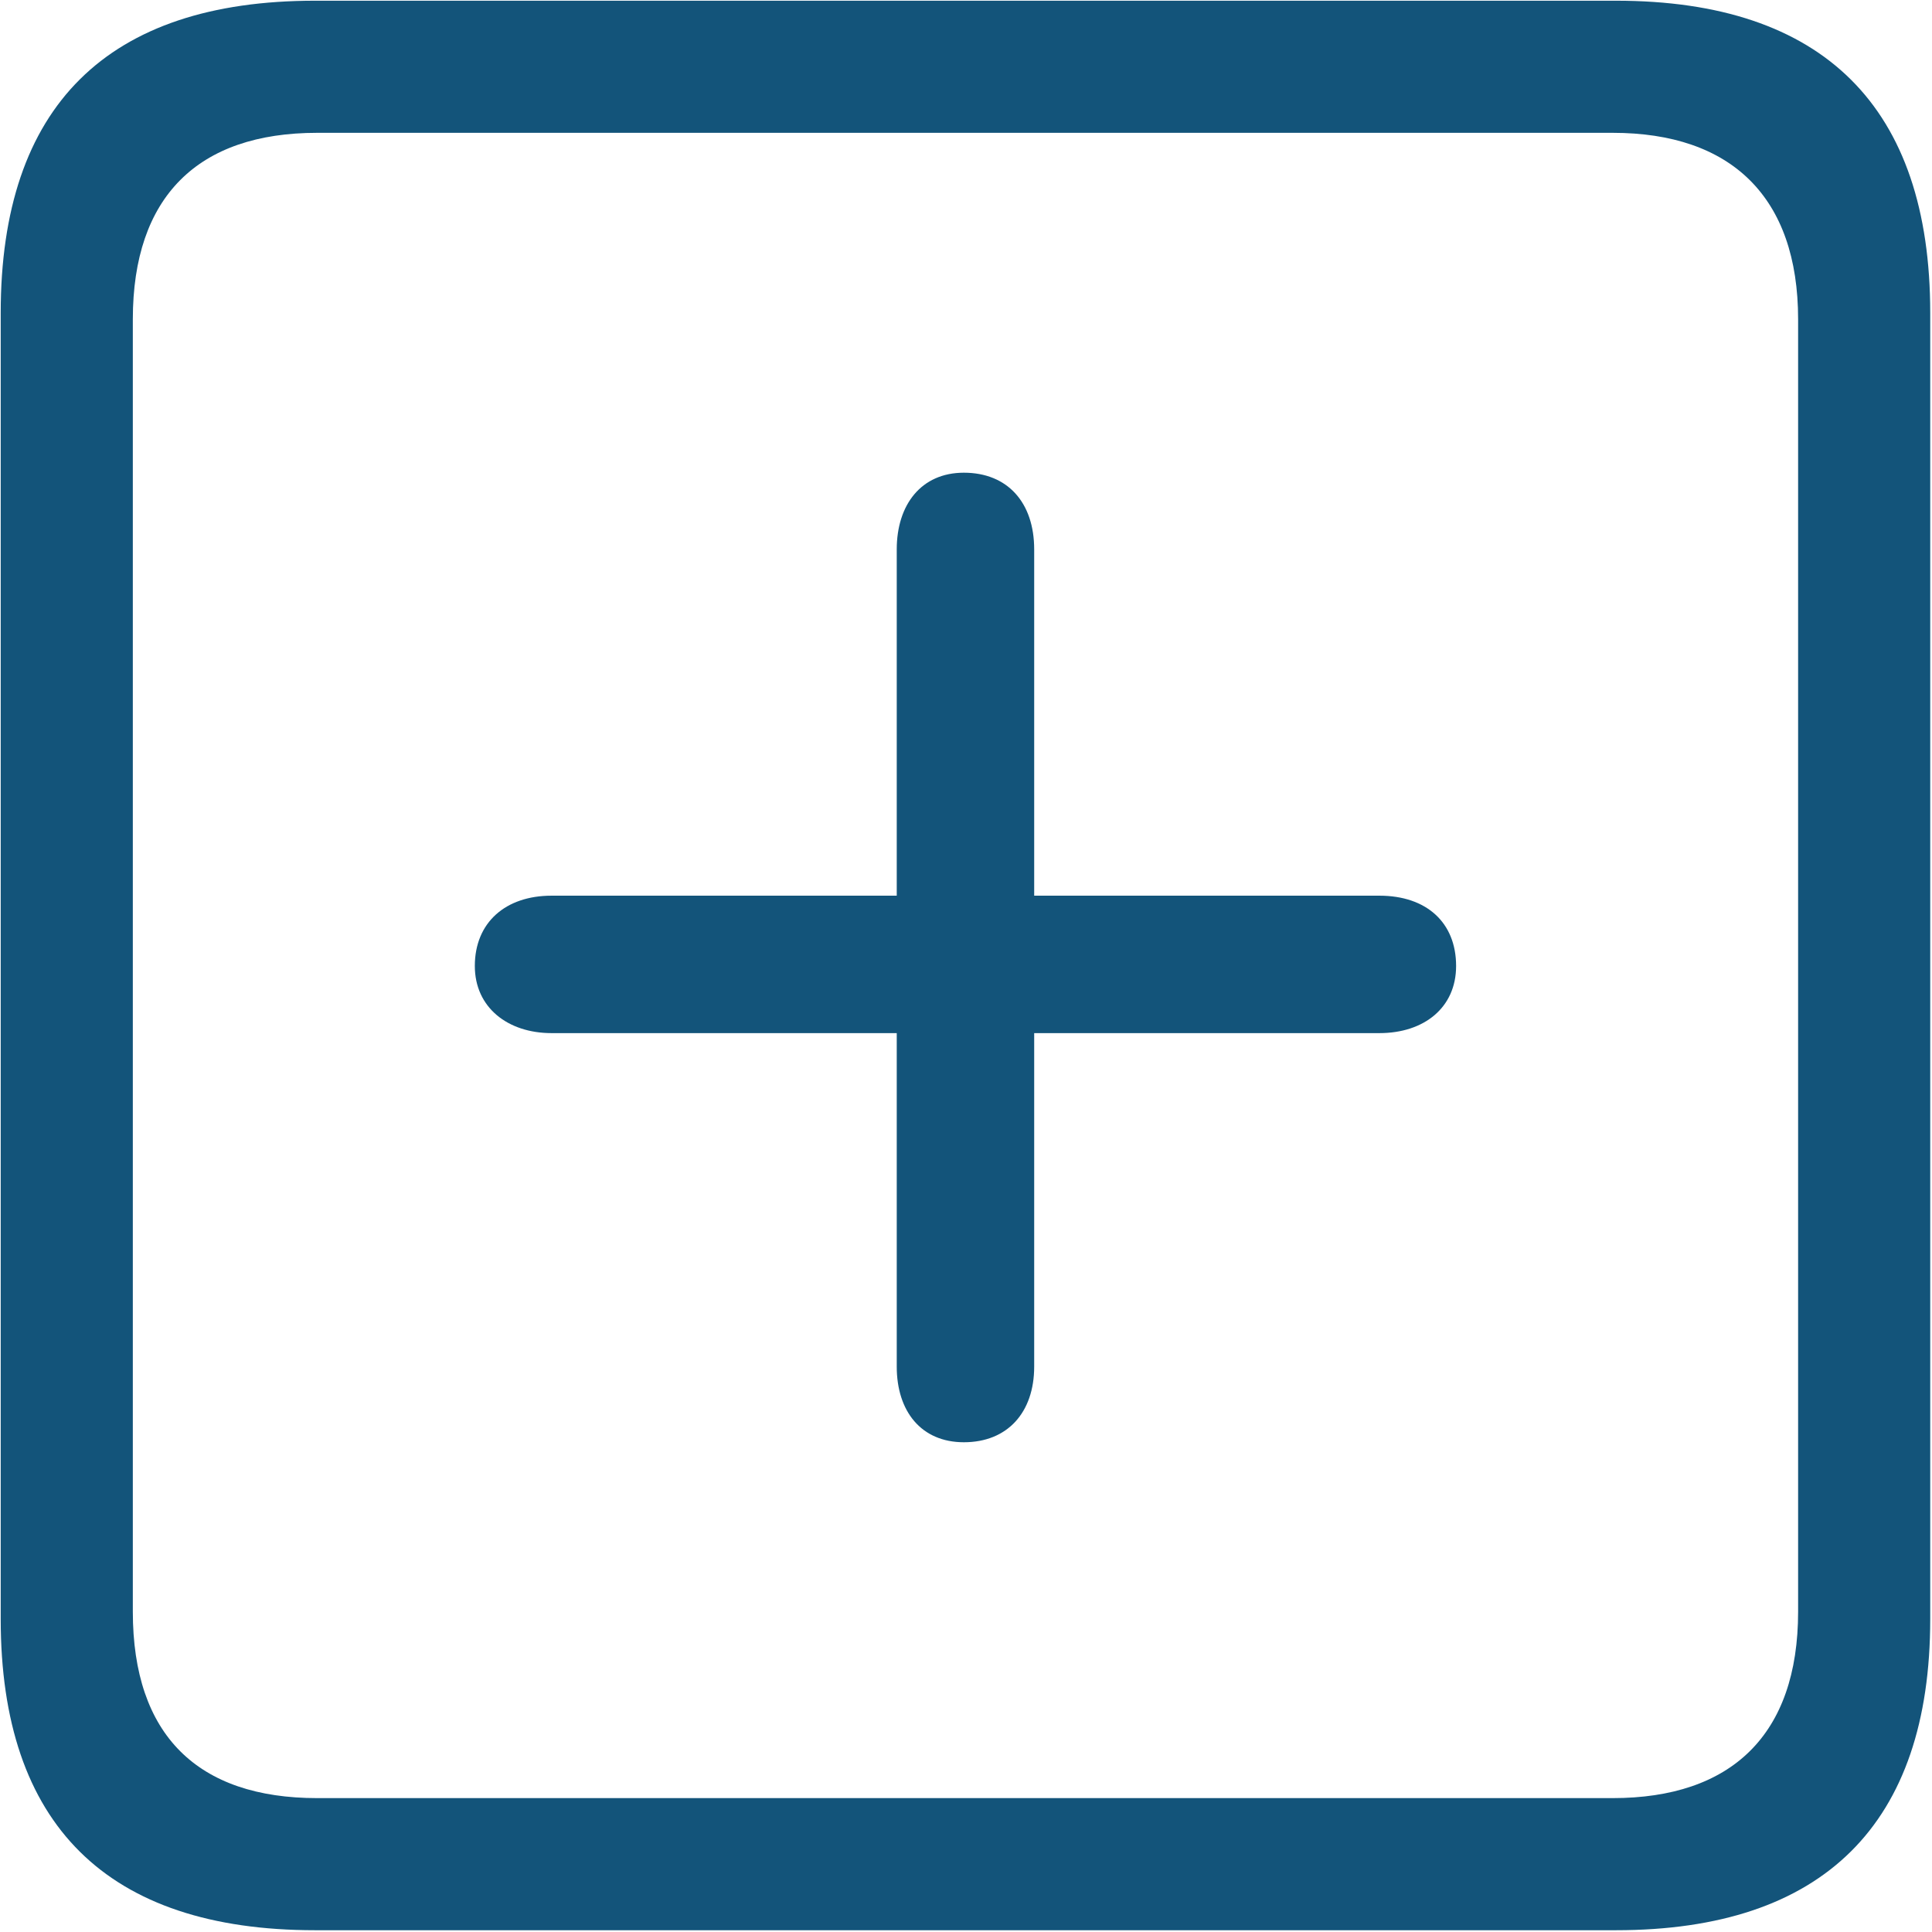
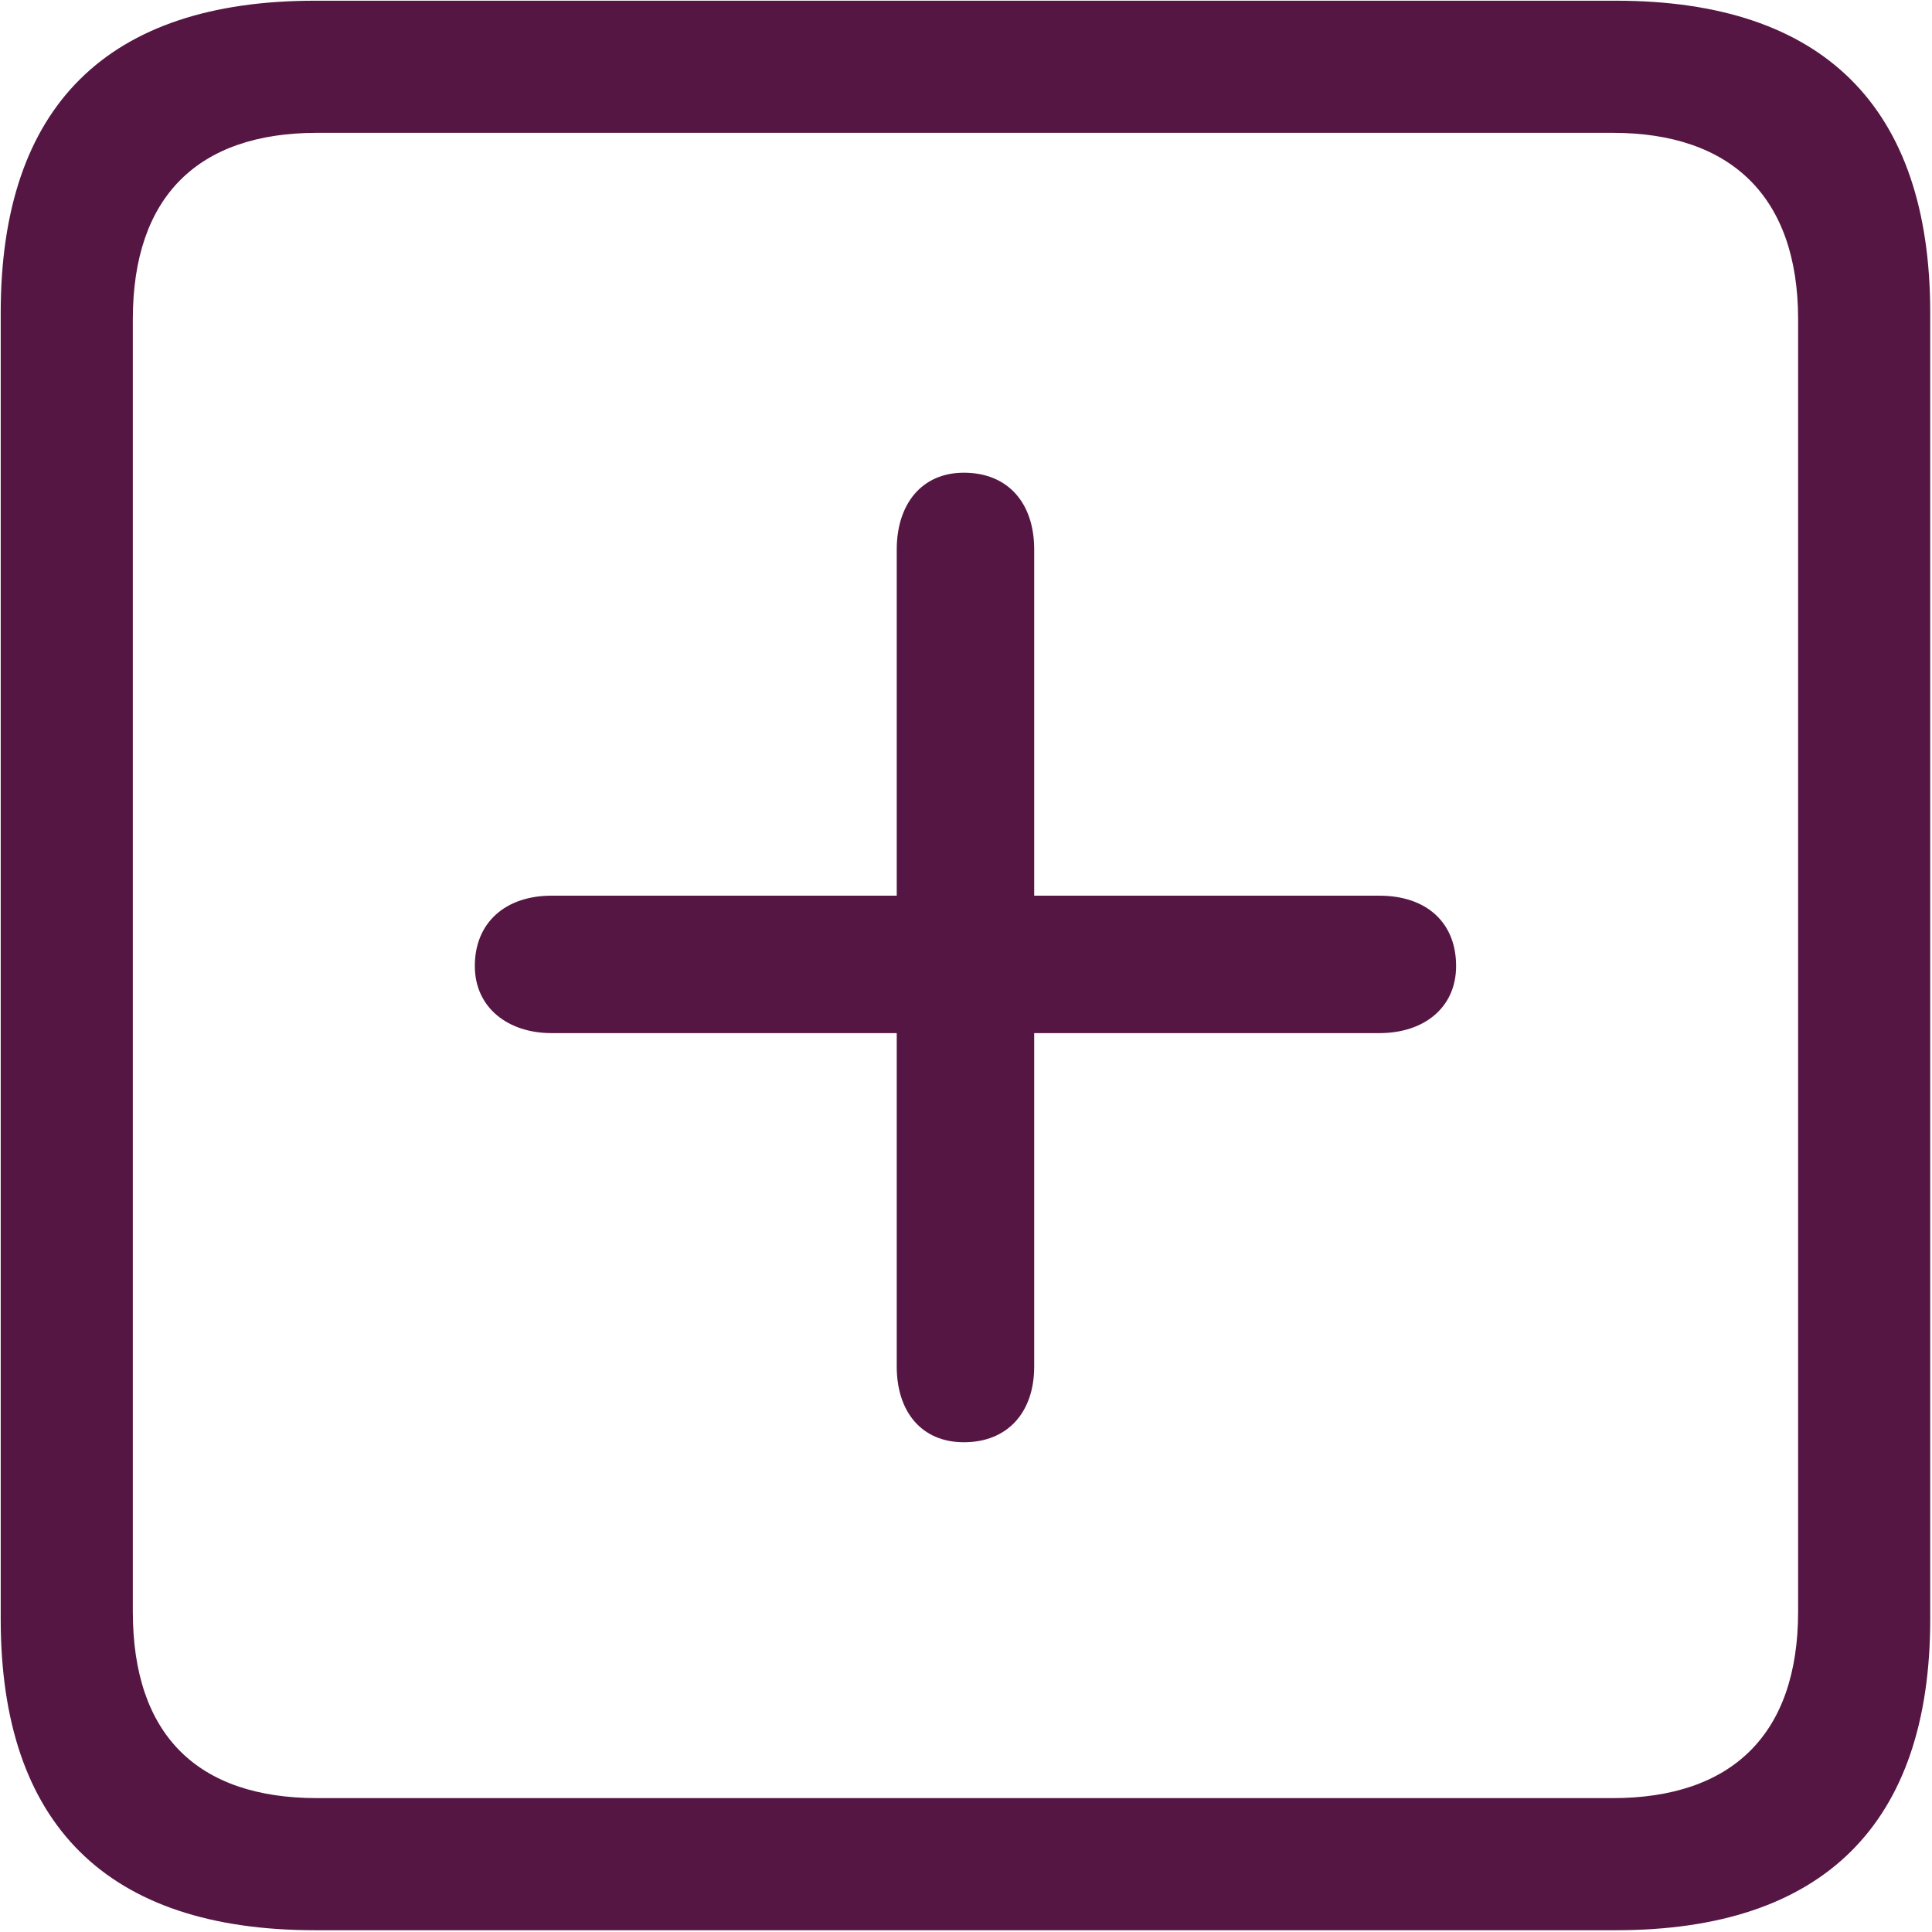
<svg xmlns="http://www.w3.org/2000/svg" width="340" height="340" viewBox="0 0 340 340" fill="none">
-   <path d="M55.438 339.688H284.375C320.938 339.688 339.688 320.938 339.688 284.938V55.062C339.688 18.875 320.938 0.125 284.375 0.125H55.438C18.875 0.125 0.125 18.688 0.125 55.062V284.938C0.125 321.125 18.875 339.688 55.438 339.688ZM55.812 316.438C34.812 316.438 23.375 305.375 23.375 283.625V56.188C23.375 34.625 34.812 23.375 55.812 23.375H283.812C304.625 23.375 316.438 34.625 316.438 56.188V283.625C316.438 305.375 304.625 316.438 283.812 316.438H55.812ZM169.625 253.812C177.312 253.812 182 248.562 182 240.5V181.812H242.75C250.625 181.812 256.25 177.312 256.25 170C256.25 162.312 251 157.625 242.75 157.625H182V96.688C182 88.438 177.312 83.188 169.625 83.188C162.125 83.188 157.812 88.812 157.812 96.688V157.625H97.062C89 157.625 83.562 162.312 83.562 170C83.562 177.312 89.375 181.812 97.062 181.812H157.812V240.5C157.812 248.375 162.125 253.812 169.625 253.812Z" fill="#13547a" />
+   <path d="M55.438 339.688H284.375C320.938 339.688 339.688 320.938 339.688 284.938V55.062C339.688 18.875 320.938 0.125 284.375 0.125H55.438C18.875 0.125 0.125 18.688 0.125 55.062V284.938C0.125 321.125 18.875 339.688 55.438 339.688ZM55.812 316.438C34.812 316.438 23.375 305.375 23.375 283.625V56.188C23.375 34.625 34.812 23.375 55.812 23.375H283.812C304.625 23.375 316.438 34.625 316.438 56.188V283.625C316.438 305.375 304.625 316.438 283.812 316.438H55.812ZM169.625 253.812C177.312 253.812 182 248.562 182 240.5V181.812H242.75C250.625 181.812 256.25 177.312 256.25 170C256.25 162.312 251 157.625 242.75 157.625H182V96.688C182 88.438 177.312 83.188 169.625 83.188C162.125 83.188 157.812 88.812 157.812 96.688V157.625H97.062C89 157.625 83.562 162.312 83.562 170C83.562 177.312 89.375 181.812 97.062 181.812H157.812V240.5C157.812 248.375 162.125 253.812 169.625 253.812Z" fill="#561643" />
</svg>
